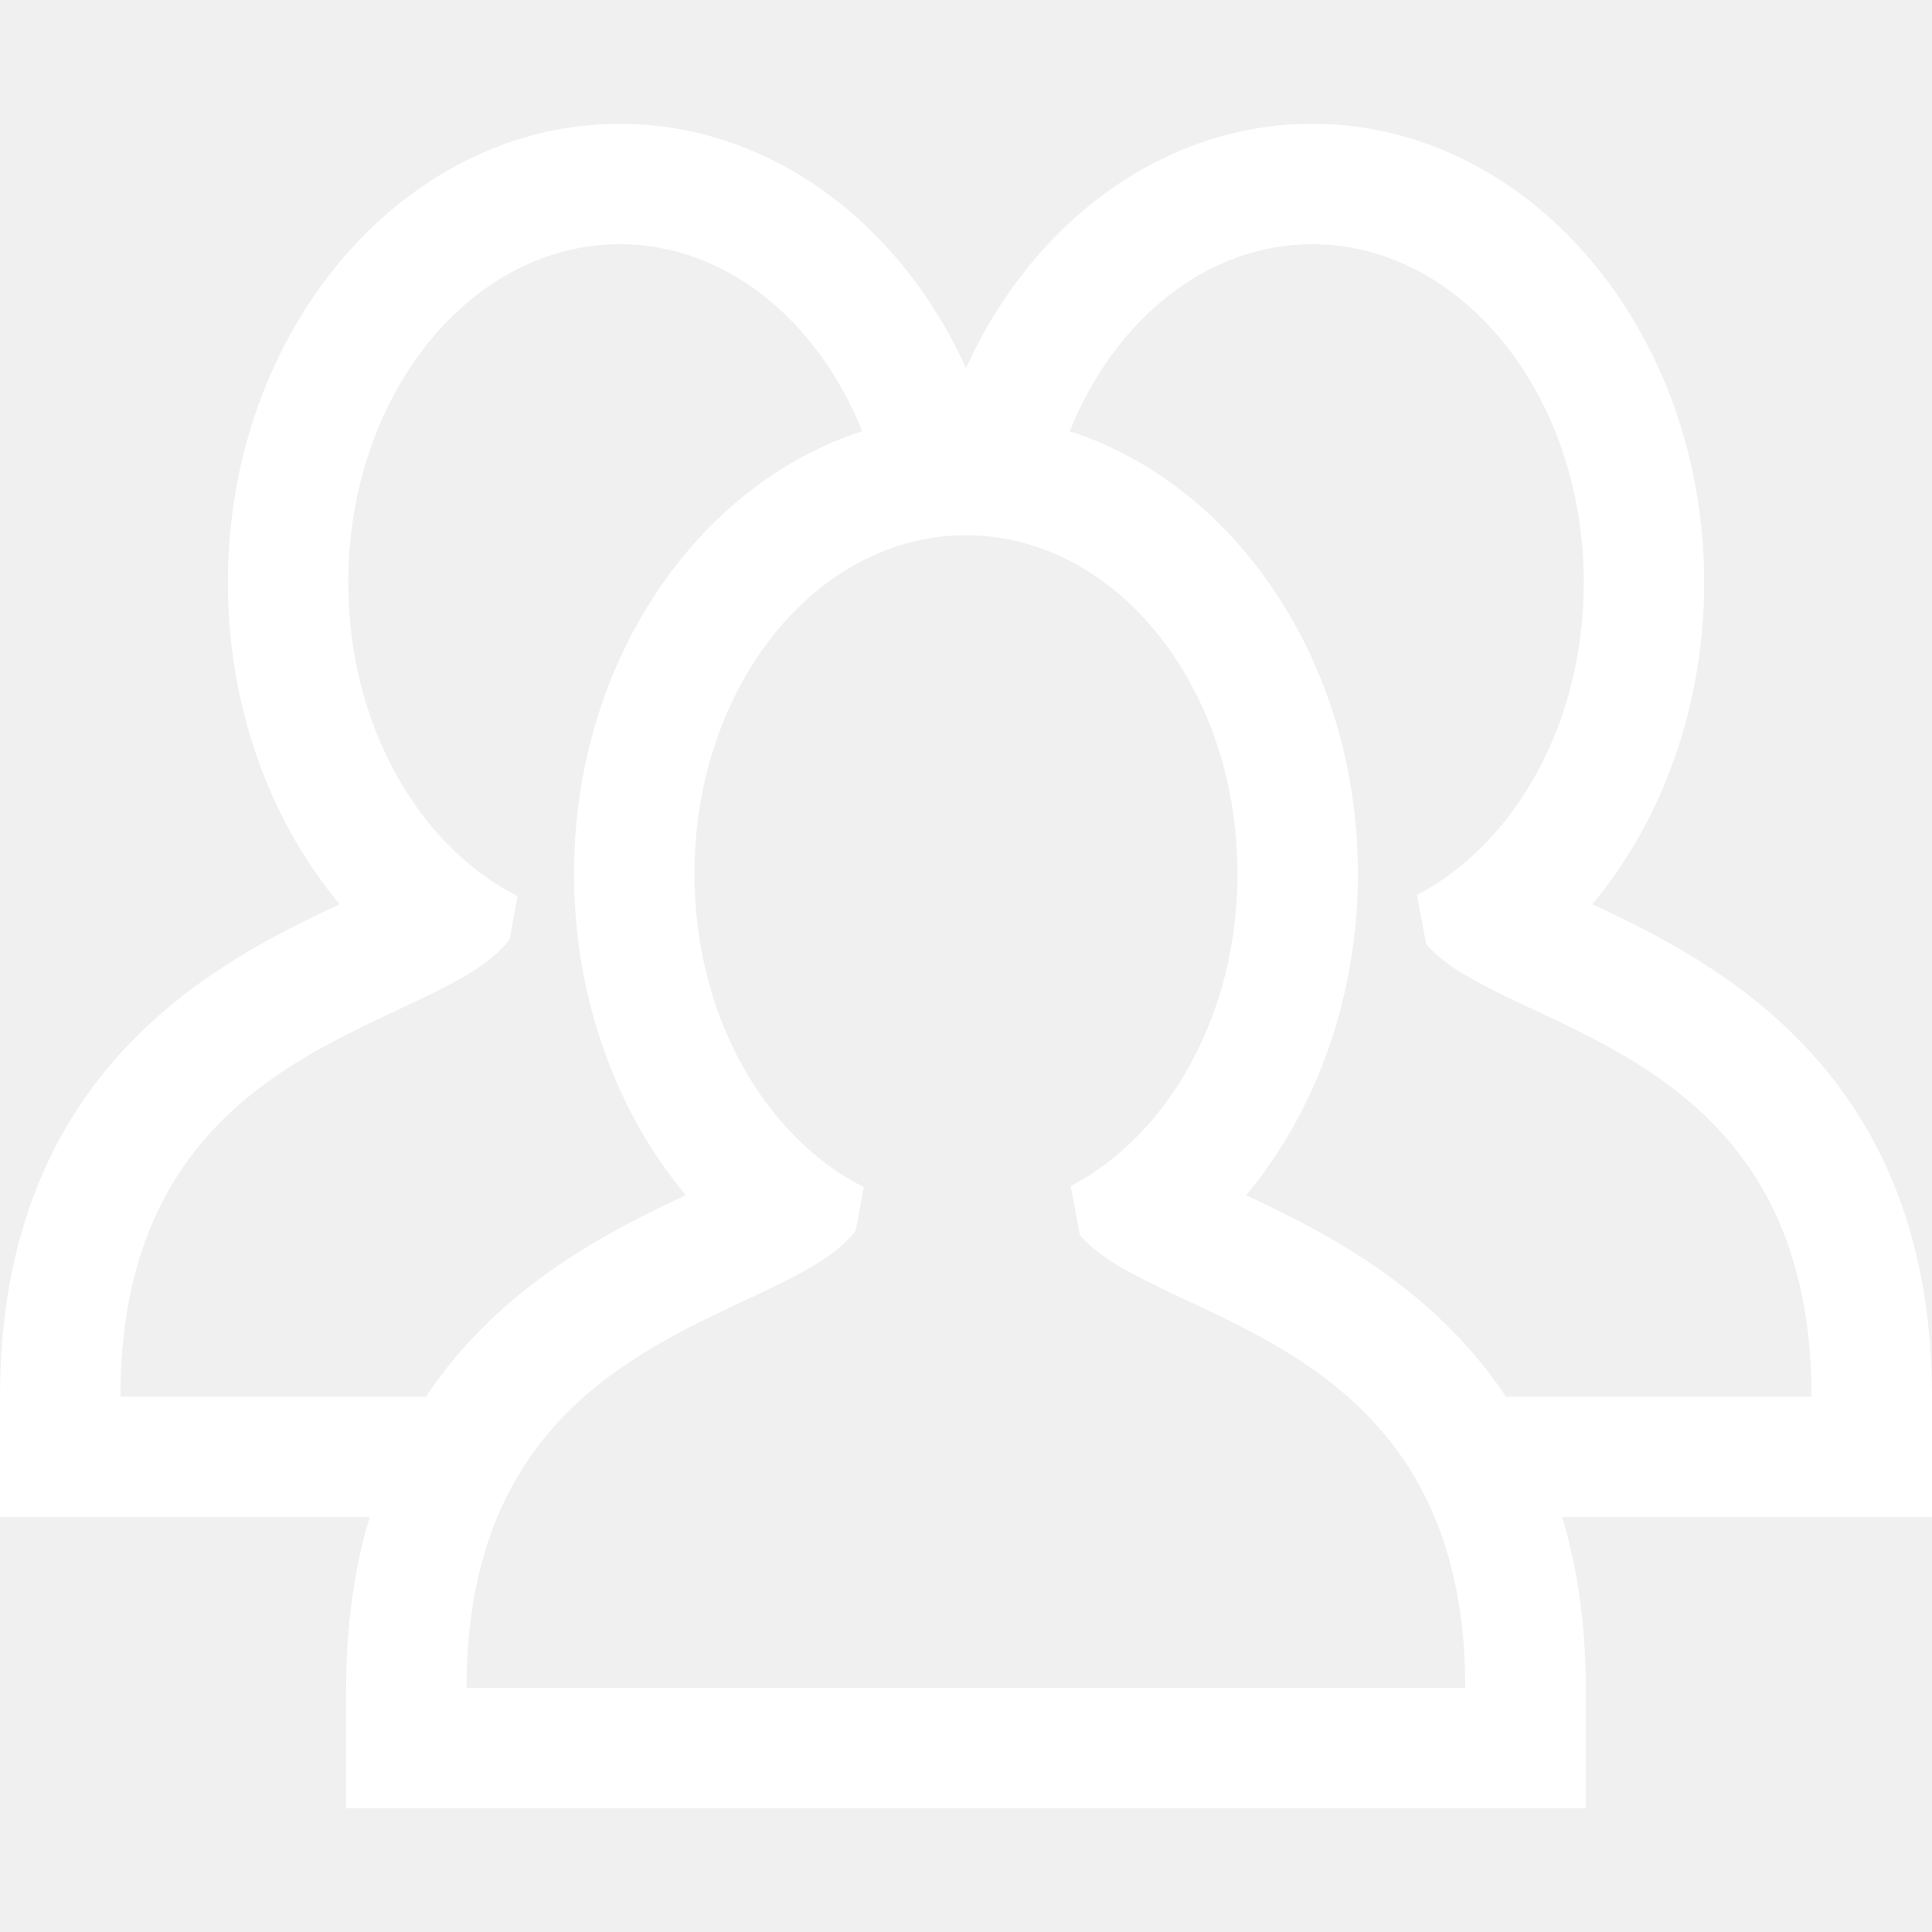
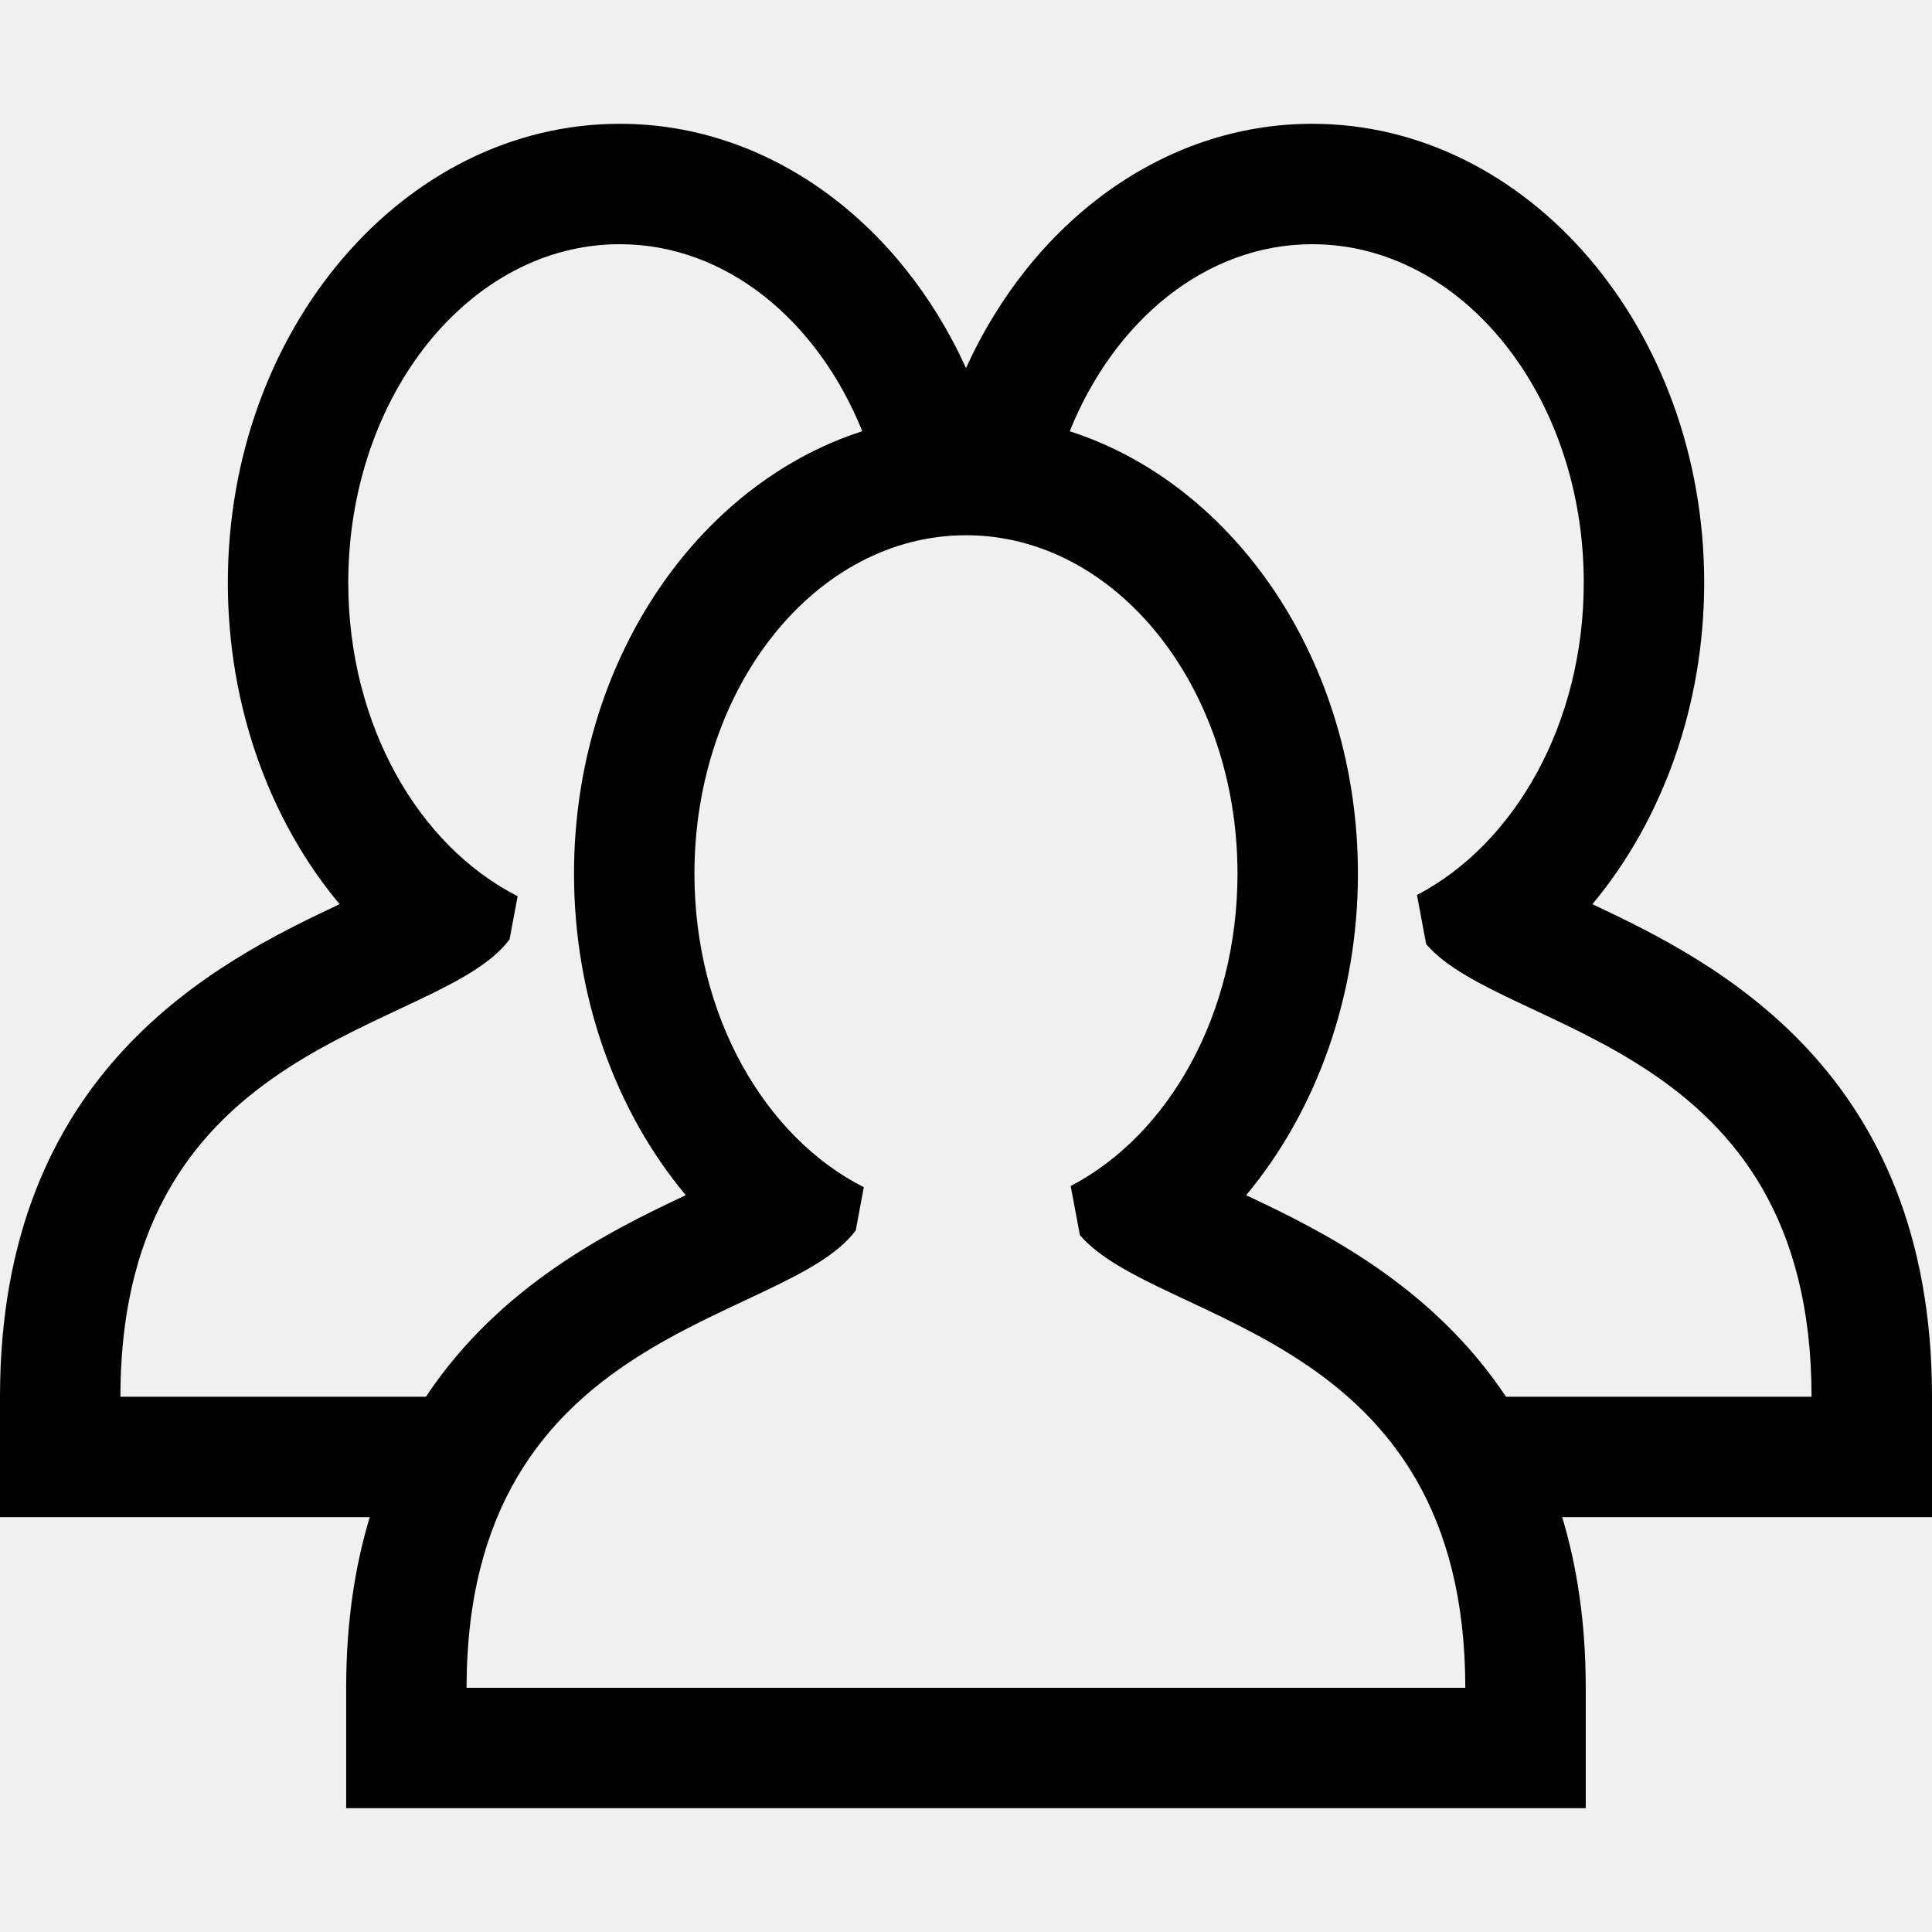
<svg xmlns="http://www.w3.org/2000/svg" version="1.1" id="Capa_1" x="0px" y="0px" viewBox="0 0 96.261 96.261" style="enable-background:new 0 0 96.261 96.261;" xml:space="preserve">
-   <g fill="white">
+   <g fill="#000000">
    <path d="M79.34,45.051c3.503-4.197,5.57-9.918,5.57-16.019c0-12.607-8.761-22.864-19.529-22.864c-7.47,0-13.968,4.939-17.25,12.172   c-3.282-7.233-9.78-12.172-17.25-12.172c-10.769,0-19.529,10.257-19.529,22.864c0,6.115,2.065,11.827,5.569,16.018   C10.796,47.93,0,53.331,0,69.592v6h6h12.421c-0.737,2.447-1.173,5.255-1.173,8.501v6h6h24.704h0.353h24.704h6v-6   c0-3.246-0.436-6.054-1.173-8.501h12.425h6v-6C96.261,53.332,85.465,47.931,79.34,45.051z M21.221,69.592H6   c0-18.067,15.867-18.062,19.388-22.786l0.403-2.154c-4.947-2.508-8.439-8.551-8.439-15.621c0-9.313,6.058-16.864,13.529-16.864   c5.292,0,9.86,3.798,12.081,9.319C34.694,24.146,28.6,33.02,28.6,43.532c0,6.115,2.065,11.827,5.569,16.017   C30.419,61.313,24.923,64.026,21.221,69.592z M48.305,84.093h-0.353H23.248c0-18.066,15.867-18.062,19.388-22.786l0.403-2.154   c-4.947-2.508-8.439-8.551-8.439-15.621c0-9.313,6.058-16.864,13.529-16.864c7.471,0,13.529,7.551,13.529,16.864   c0,7.008-3.43,13.015-8.311,15.561l0.459,2.449c3.863,4.495,19.202,4.788,19.202,22.551C73.008,84.093,48.305,84.093,48.305,84.093   z M75.036,69.592c-3.702-5.565-9.199-8.278-12.948-10.041c3.503-4.197,5.57-9.918,5.57-16.019c0-10.512-6.093-19.384-14.359-22.045   c2.221-5.522,6.79-9.32,12.082-9.32c7.472,0,13.529,7.551,13.529,16.864c0,7.009-3.43,13.015-8.311,15.562l0.459,2.449   c3.863,4.495,19.202,4.788,19.202,22.55H75.036z" />
  </g>
</svg>
